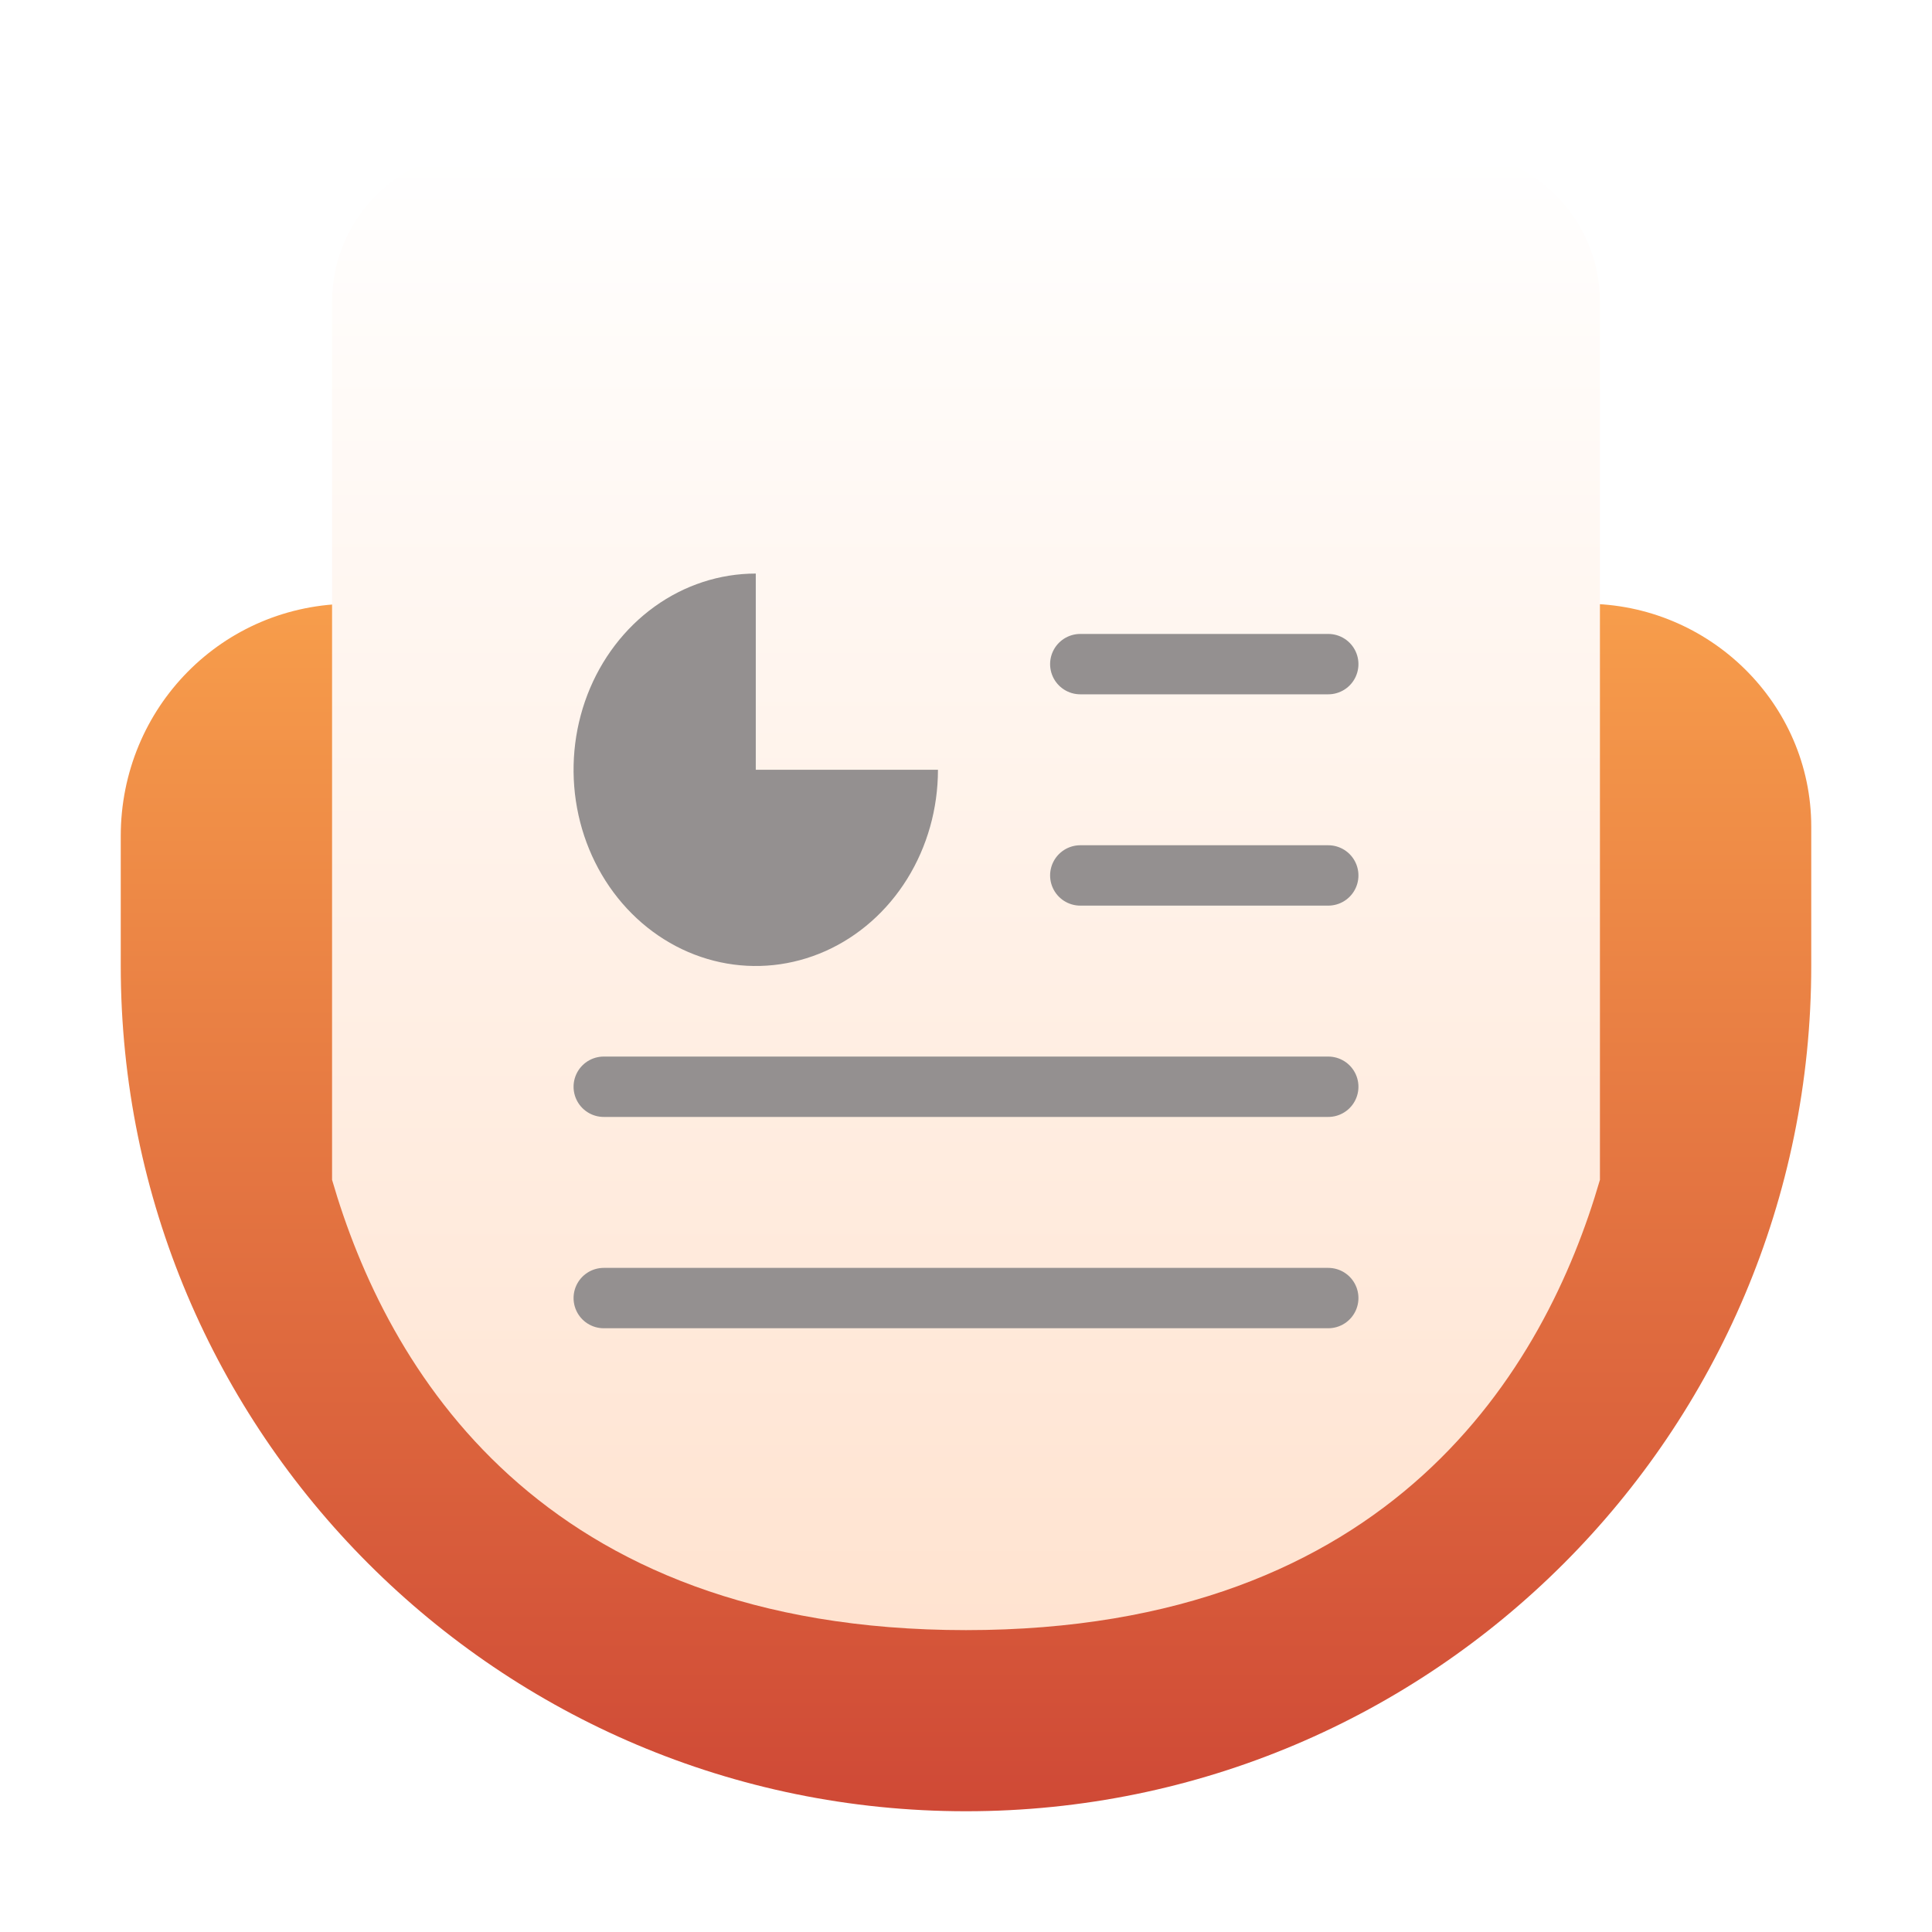
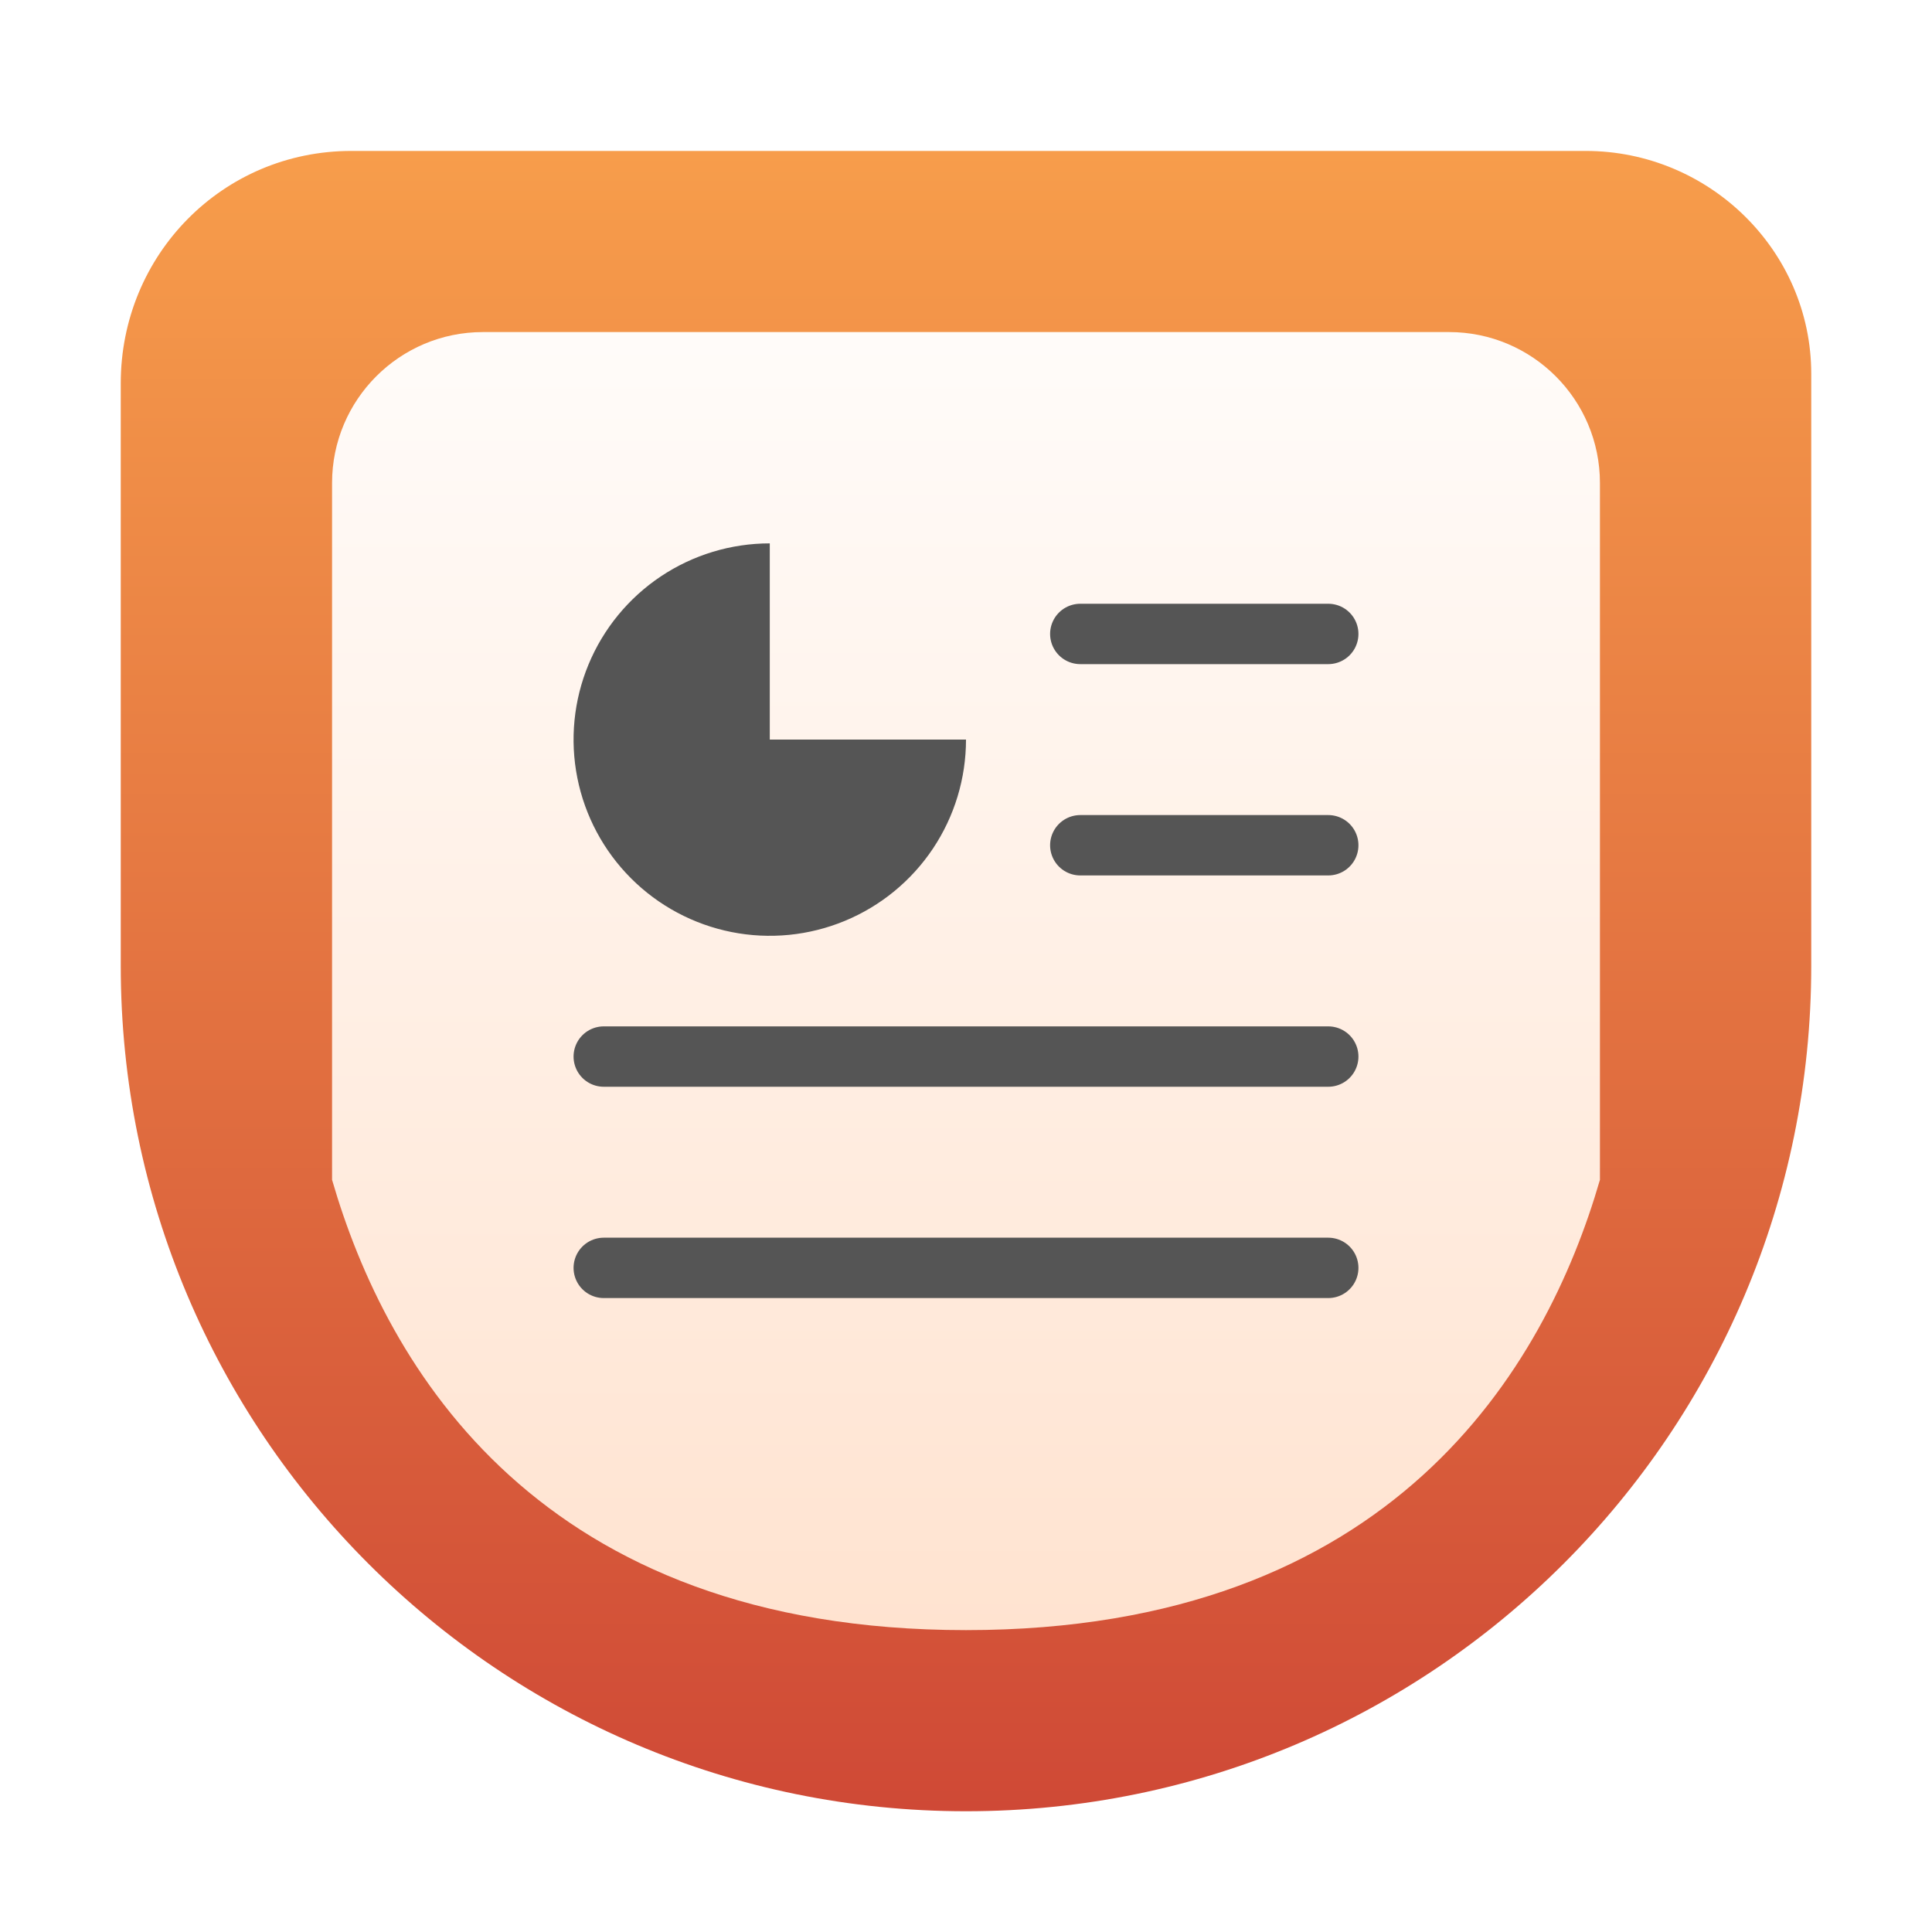
<svg xmlns="http://www.w3.org/2000/svg" width="64" height="64" viewBox="0 0 64 64" fill="none">
-   <path d="M4 27.698C4 23.438 7.378 20 11.636 20H52.529C56.614 20 60 23.298 60 27.385L60 31.991C60 47.46 47.464 60 32 60C16.536 60 4 47.46 4 31.991L4 31.948L4 31.913V27.698Z" fill="url(#paint0_linear)" />
-   <path fill-rule="evenodd" clip-rule="evenodd" d="M53 39.083V10C53 7.239 50.761 5 48 5H16C13.239 5 11 7.239 11 10V39.083C12.802 45.296 17.851 54 32 54C46.149 54 51.198 45.296 53 39.083Z" fill="url(#paint1_linear)" />
-   <path d="M31.071 25.5C31.071 26.786 30.717 28.042 30.054 29.111C29.391 30.18 28.448 31.013 27.346 31.505C26.243 31.997 25.029 32.126 23.858 31.875C22.687 31.624 21.612 31.005 20.768 30.096C19.924 29.187 19.349 28.029 19.116 26.768C18.883 25.507 19.003 24.2 19.459 23.013C19.916 21.825 20.69 20.81 21.683 20.095C22.675 19.381 23.842 19 25.036 19L25.036 25.5H31.071Z" fill="#949090" />
-   <line x1="35.786" y1="22" x2="44" y2="22" stroke="#949090" stroke-width="2" stroke-linecap="round" />
-   <line x1="20" y1="36" x2="44" y2="36" stroke="#949090" stroke-width="2" stroke-linecap="round" />
-   <line x1="35.786" y1="29" x2="44" y2="29" stroke="#949090" stroke-width="2" stroke-linecap="round" />
-   <line x1="20" y1="43" x2="44" y2="43" stroke="#949090" stroke-width="2" stroke-linecap="round" />
+   <path d="M4 12.698C4 8.438 7.378 5 11.636 5H52.529C56.614 5 60 8.298 60 12.385L60 31.991C60 47.46 47.464 60 32 60C16.536 60 4 47.46 4 31.991L4 31.948L4 31.913V12.698Z" fill="url(#paint0_linear)" />
+   <path fill-rule="evenodd" clip-rule="evenodd" d="M53 39.083V16C53 13.239 50.761 11 48 11H16C13.239 11 11 13.239 11 16V39.083C12.802 45.296 17.851 54 32 54C46.149 54 51.198 45.296 53 39.083Z" fill="url(#paint1_linear)" />
+   <path d="M32 24.5C32 25.786 31.619 27.042 30.905 28.111C30.19 29.18 29.175 30.013 27.987 30.505C26.8 30.997 25.493 31.126 24.232 30.875C22.971 30.624 21.813 30.005 20.904 29.096C19.995 28.187 19.376 27.029 19.125 25.768C18.874 24.507 19.003 23.2 19.495 22.013C19.987 20.825 20.82 19.81 21.889 19.095C22.958 18.381 24.214 18 25.5 18L25.5 24.5H32Z" fill="#555555" />
+   <line x1="35.786" y1="21" x2="44" y2="21" stroke="#555555" stroke-width="2" stroke-linecap="round" />
+   <line x1="20" y1="35" x2="44" y2="35" stroke="#555555" stroke-width="2" stroke-linecap="round" />
+   <line x1="35.786" y1="28" x2="44" y2="28" stroke="#555555" stroke-width="2" stroke-linecap="round" />
+   <line x1="20" y1="42" x2="44" y2="42" stroke="#555555" stroke-width="2" stroke-linecap="round" />
  <defs>
-     <linearGradient id="paint0_linear" x1="32" y1="20" x2="32" y2="60" gradientUnits="userSpaceOnUse">
+     <linearGradient id="paint0_linear" x1="32" y1="5" x2="32" y2="60" gradientUnits="userSpaceOnUse">
      <stop stop-color="#F79D4B" />
      <stop offset="1" stop-color="#CF4936" />
    </linearGradient>
    <linearGradient id="paint1_linear" x1="32" y1="5" x2="32" y2="54" gradientUnits="userSpaceOnUse">
      <stop stop-color="white" />
      <stop offset="1" stop-color="#FFE3D0" />
    </linearGradient>
  </defs>
</svg>
